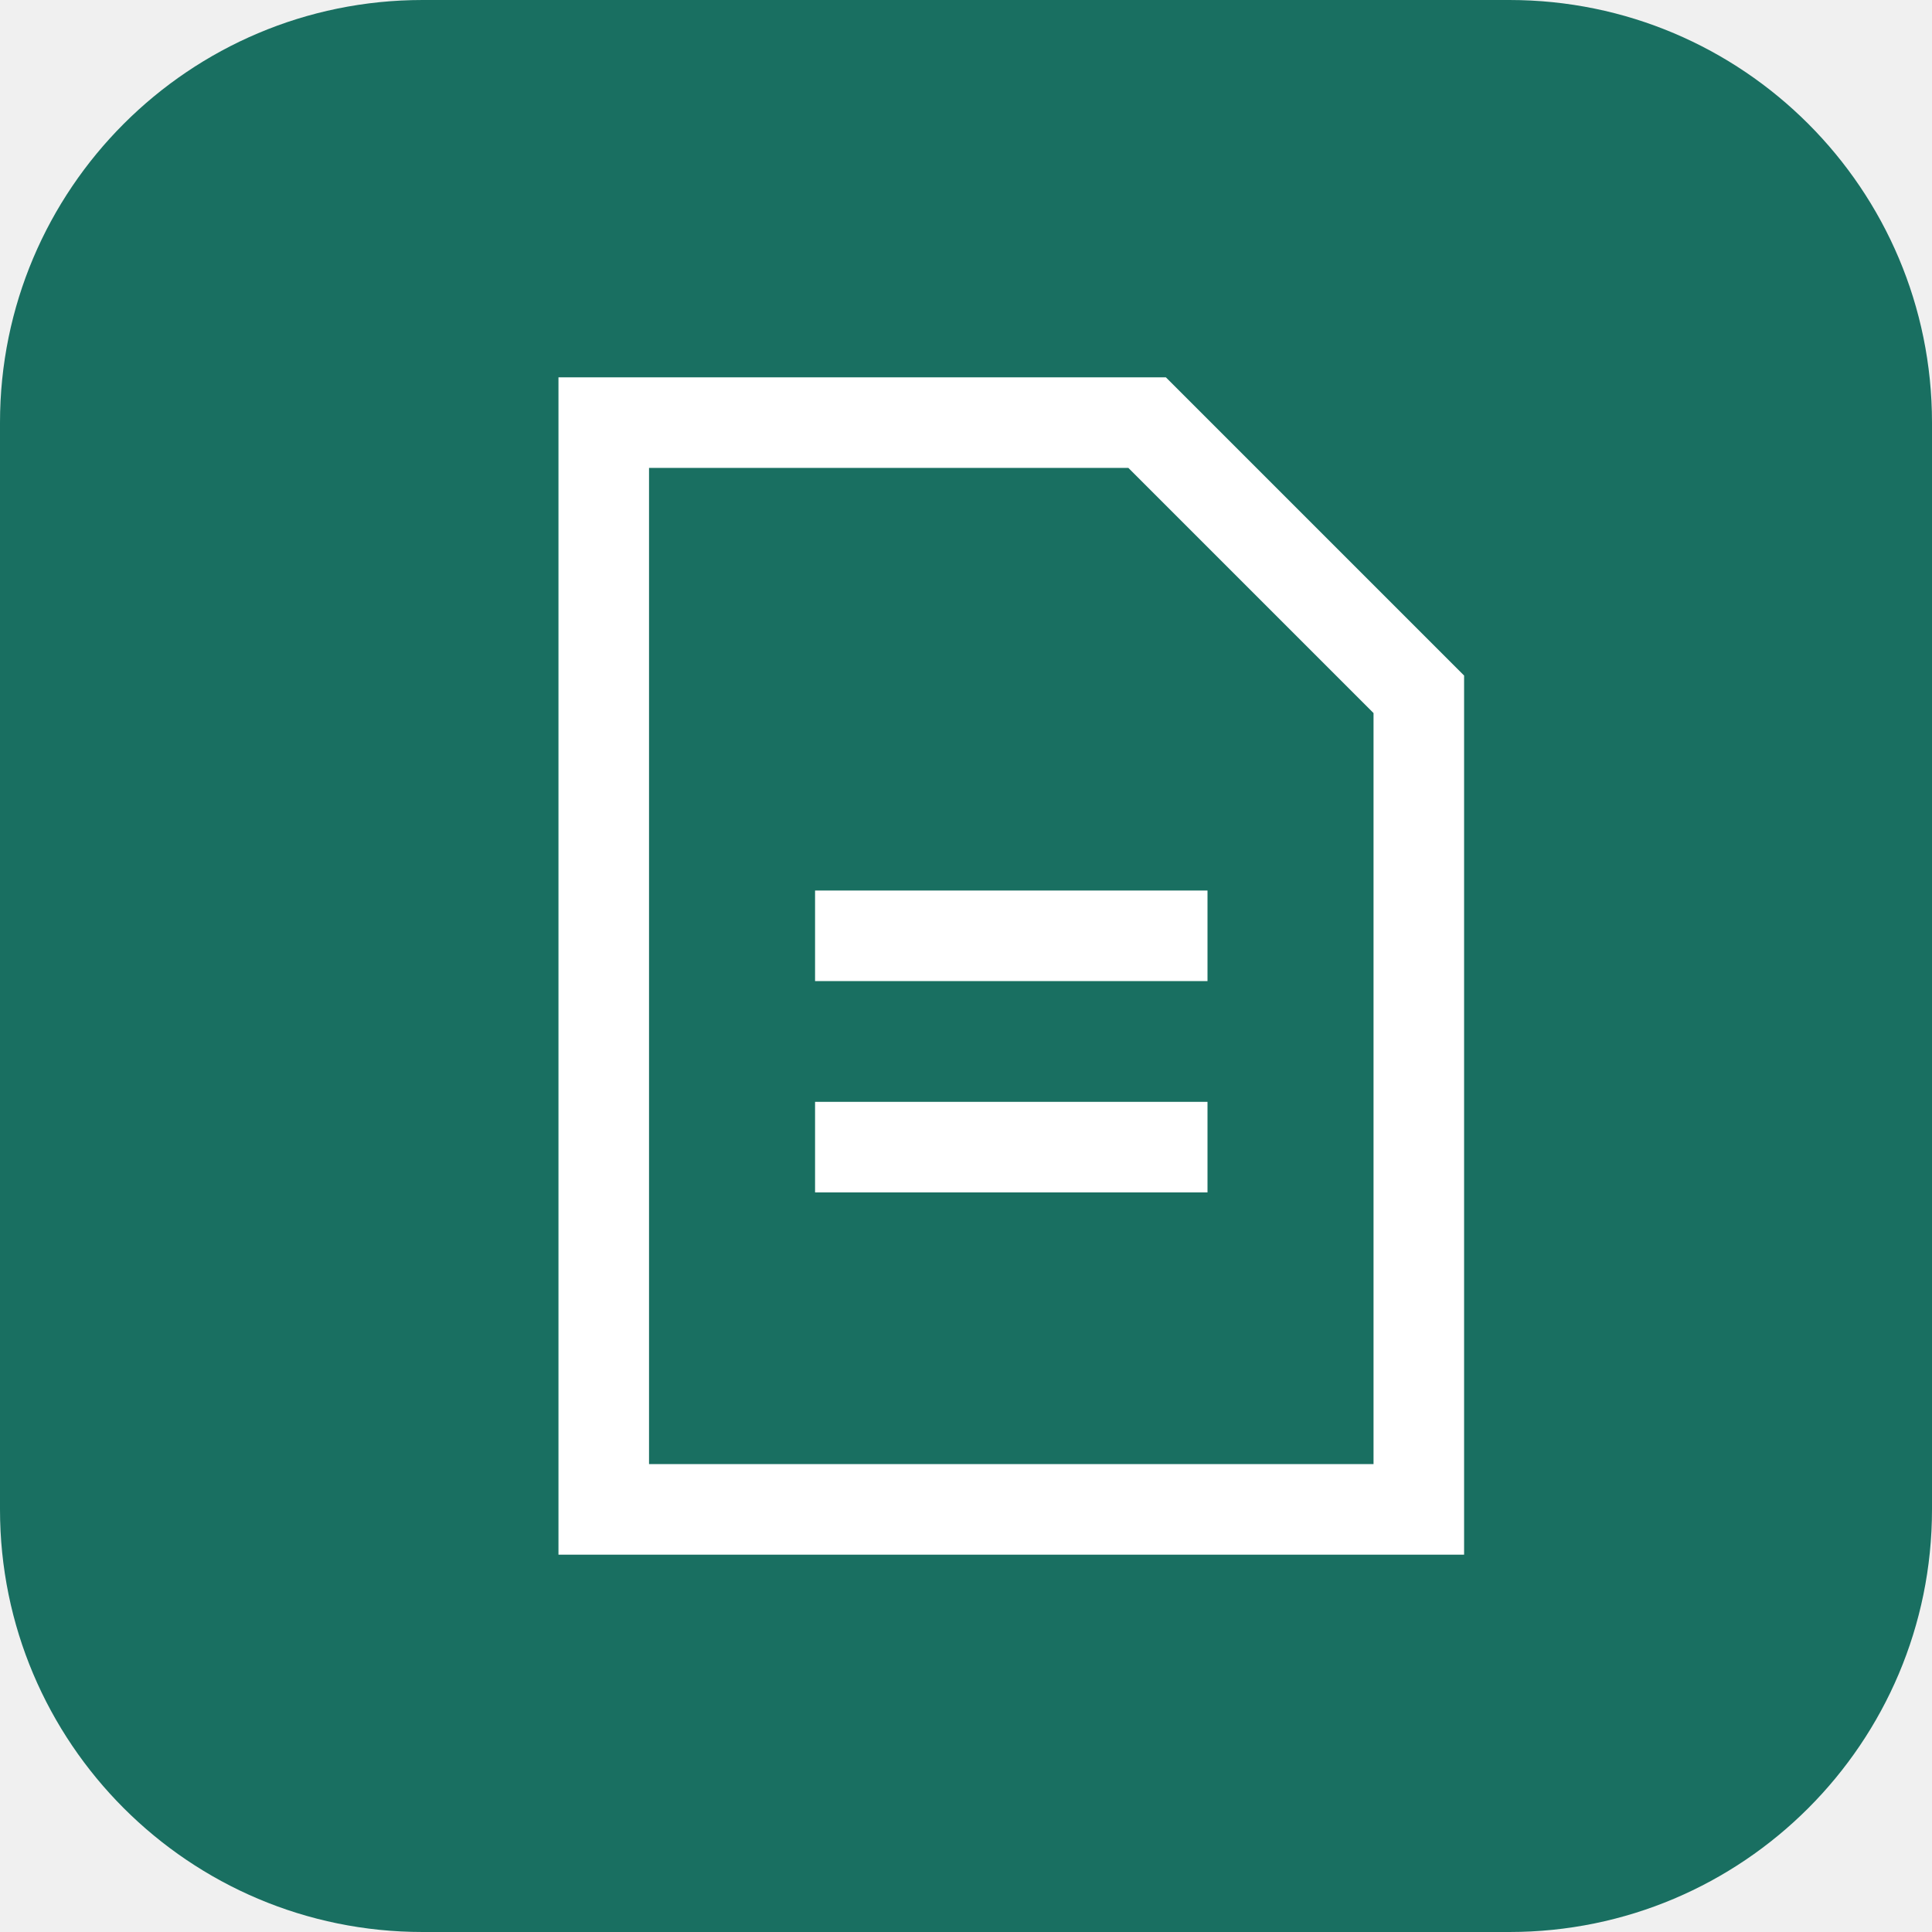
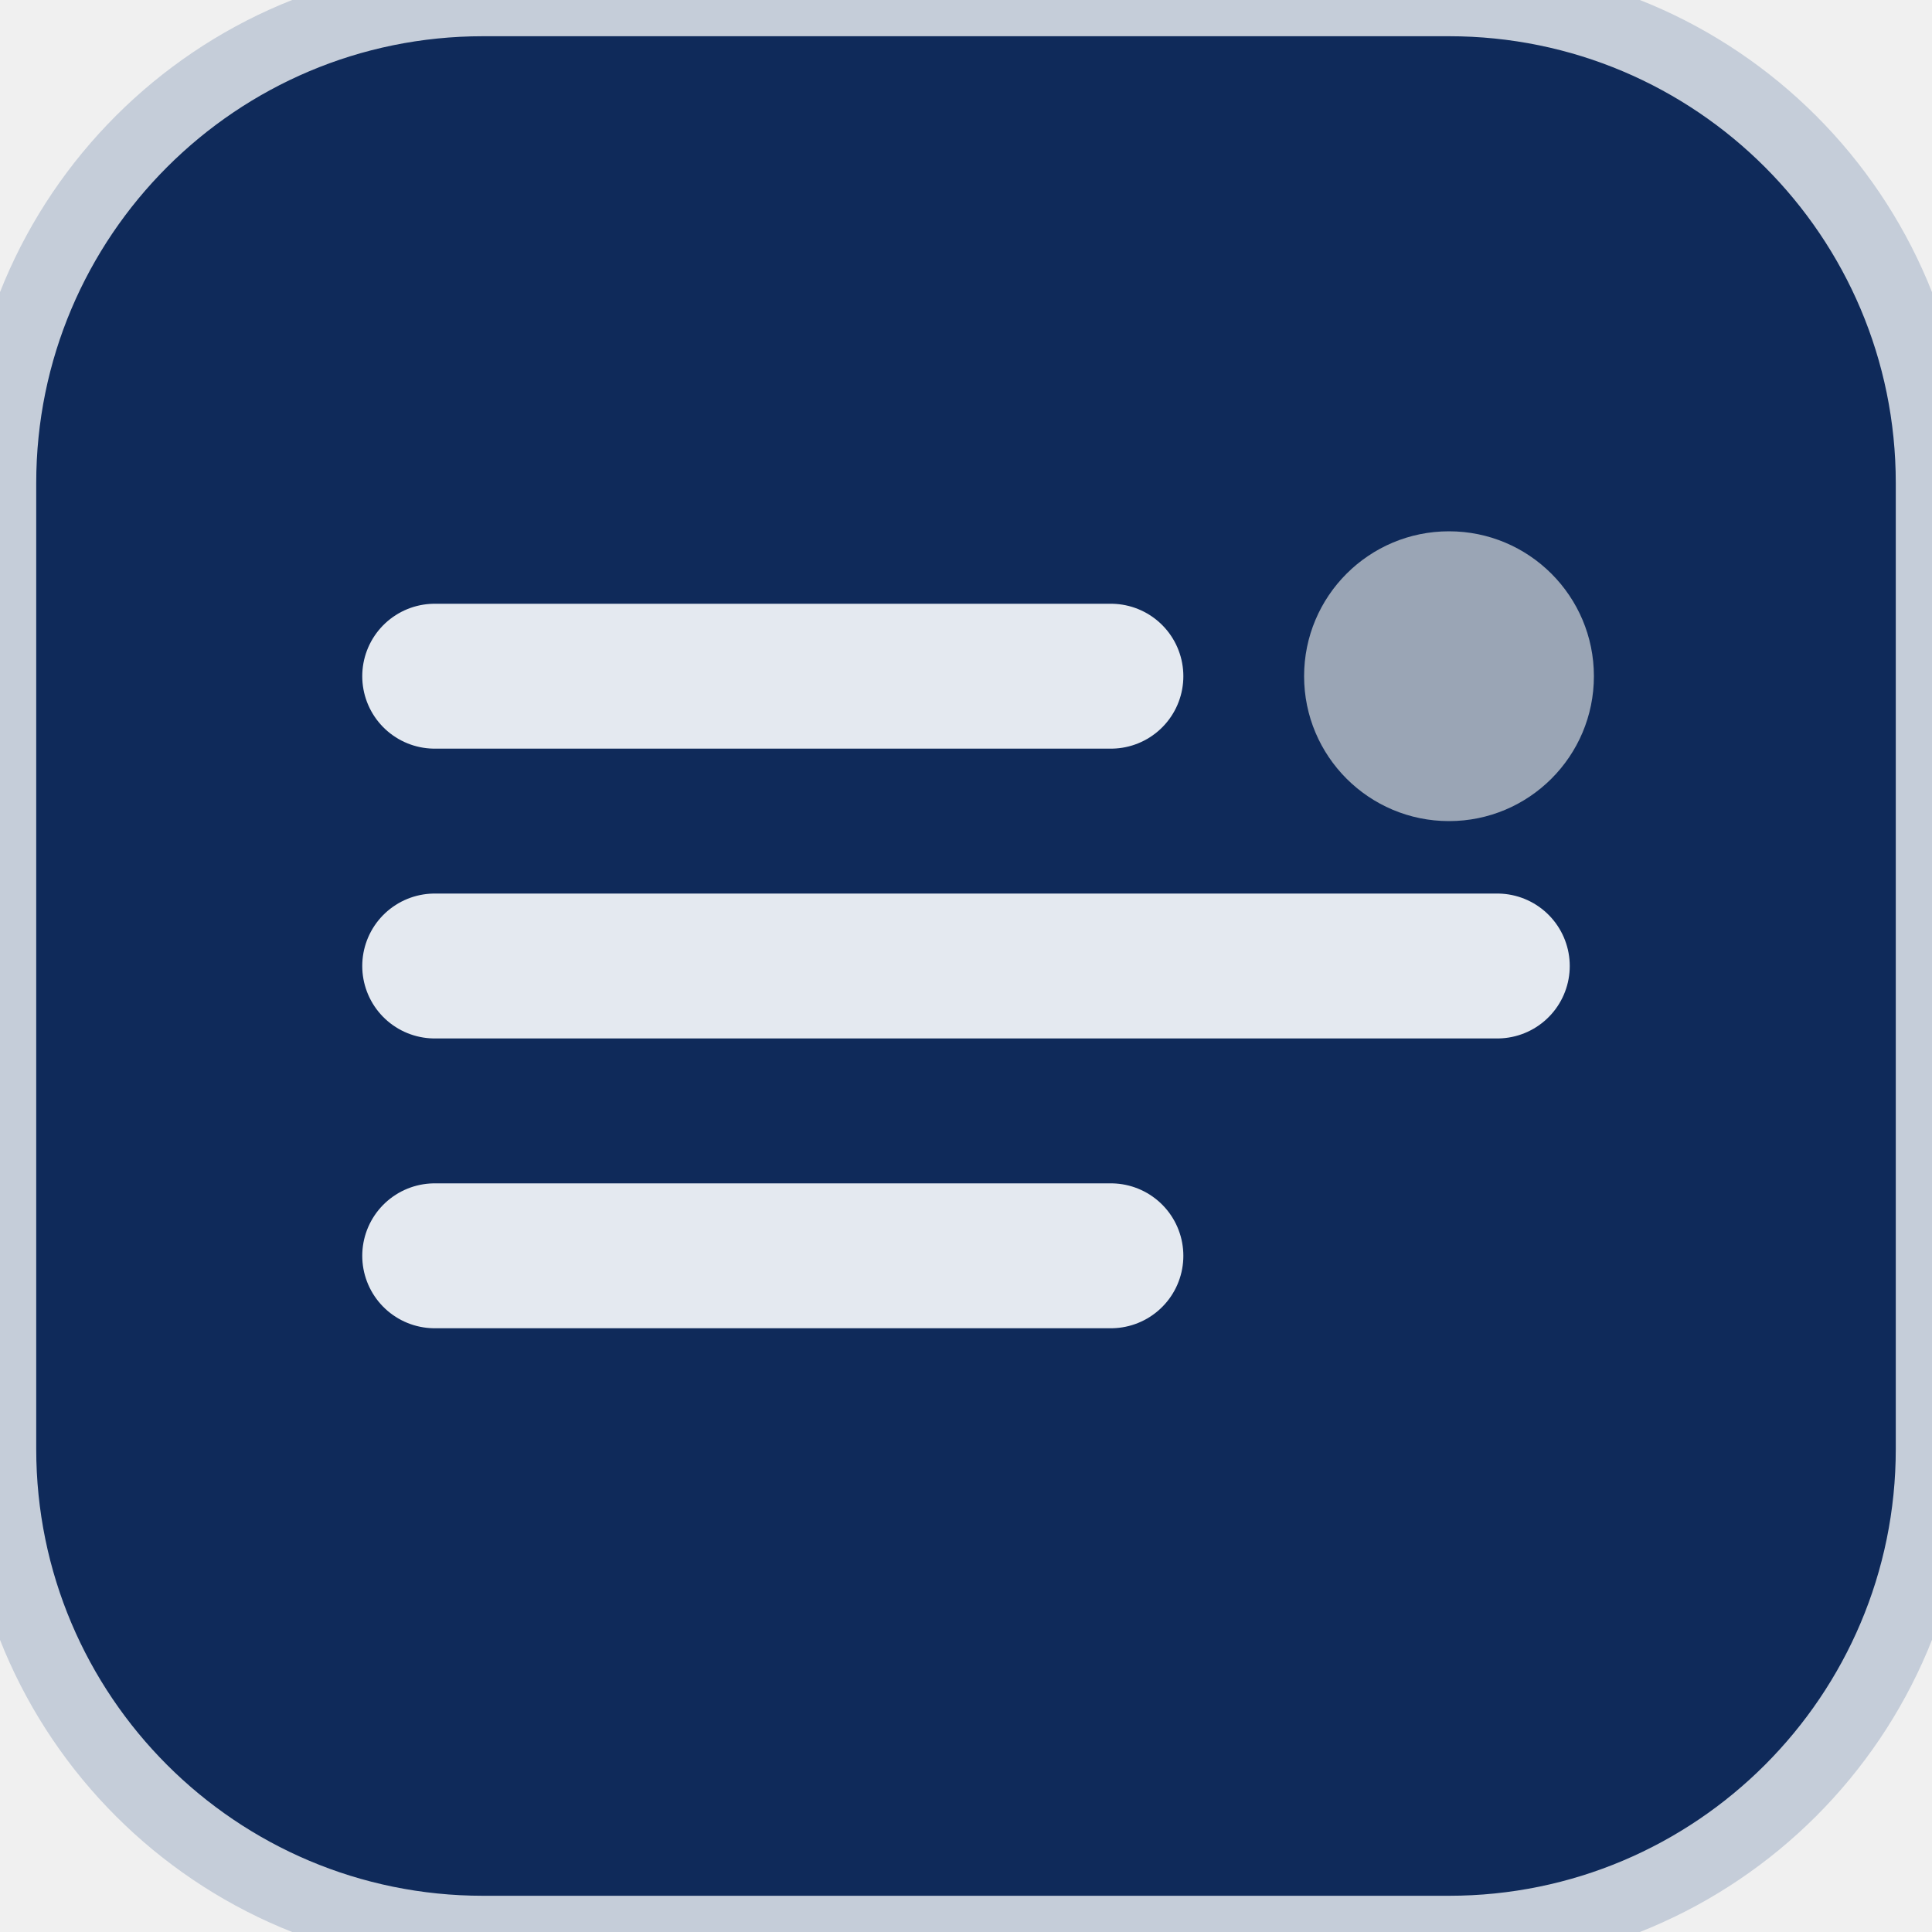
- <svg xmlns="http://www.w3.org/2000/svg" viewBox="0 0 64 64">
-   <rect width="64" height="64" rx="14" fill="#196f61" />
-   <path d="M20 14h18l9 9v27H20z" fill="none" stroke="white" stroke-width="3" />
-   <path d="M27 31h13M27 38h13" stroke="white" stroke-width="3" />
+ <svg xmlns="http://www.w3.org/2000/svg" viewBox="0 0 40 40">
+   <rect width="40" height="40" rx="10" fill="#0f2a5a" stroke="#c5cdd9" stroke-width="1.5" />
+   <path d="M9 14h14M9 20h22M9 26h14" stroke="#e4e9f0" stroke-width="3" stroke-linecap="round" />
+   <circle cx="30" cy="14" r="3" fill="#9aa5b5" />
</svg>
